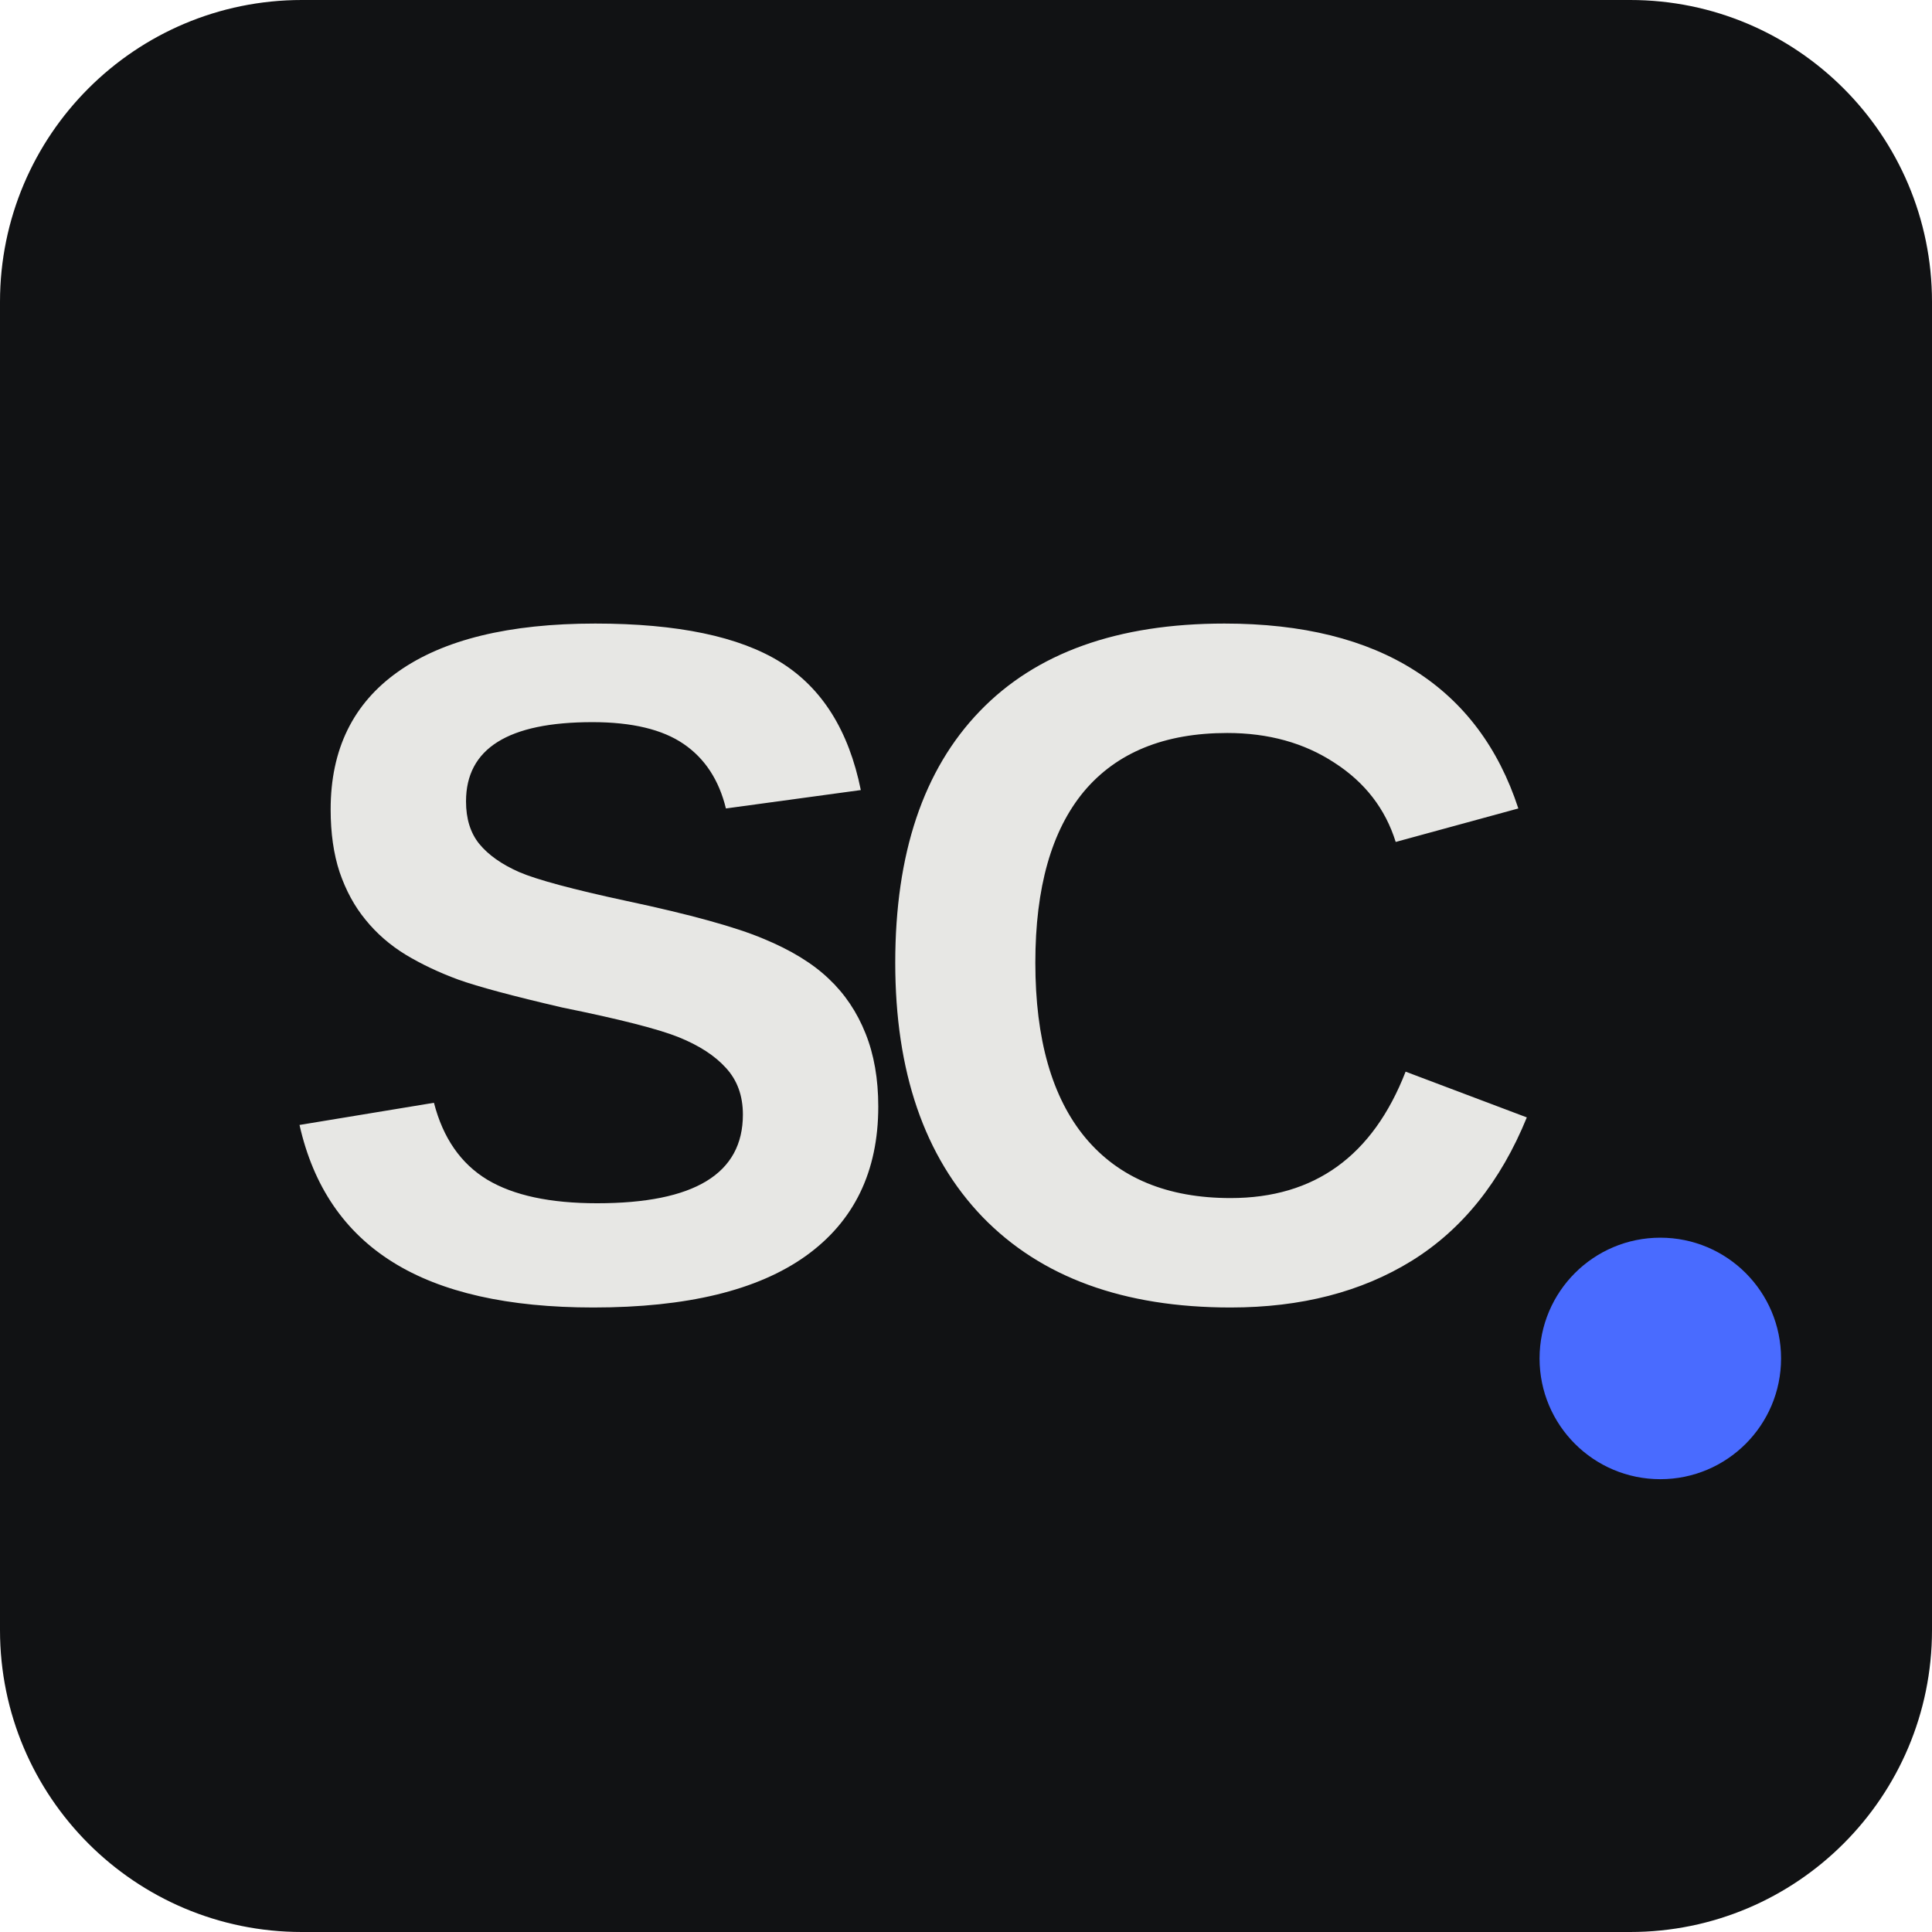
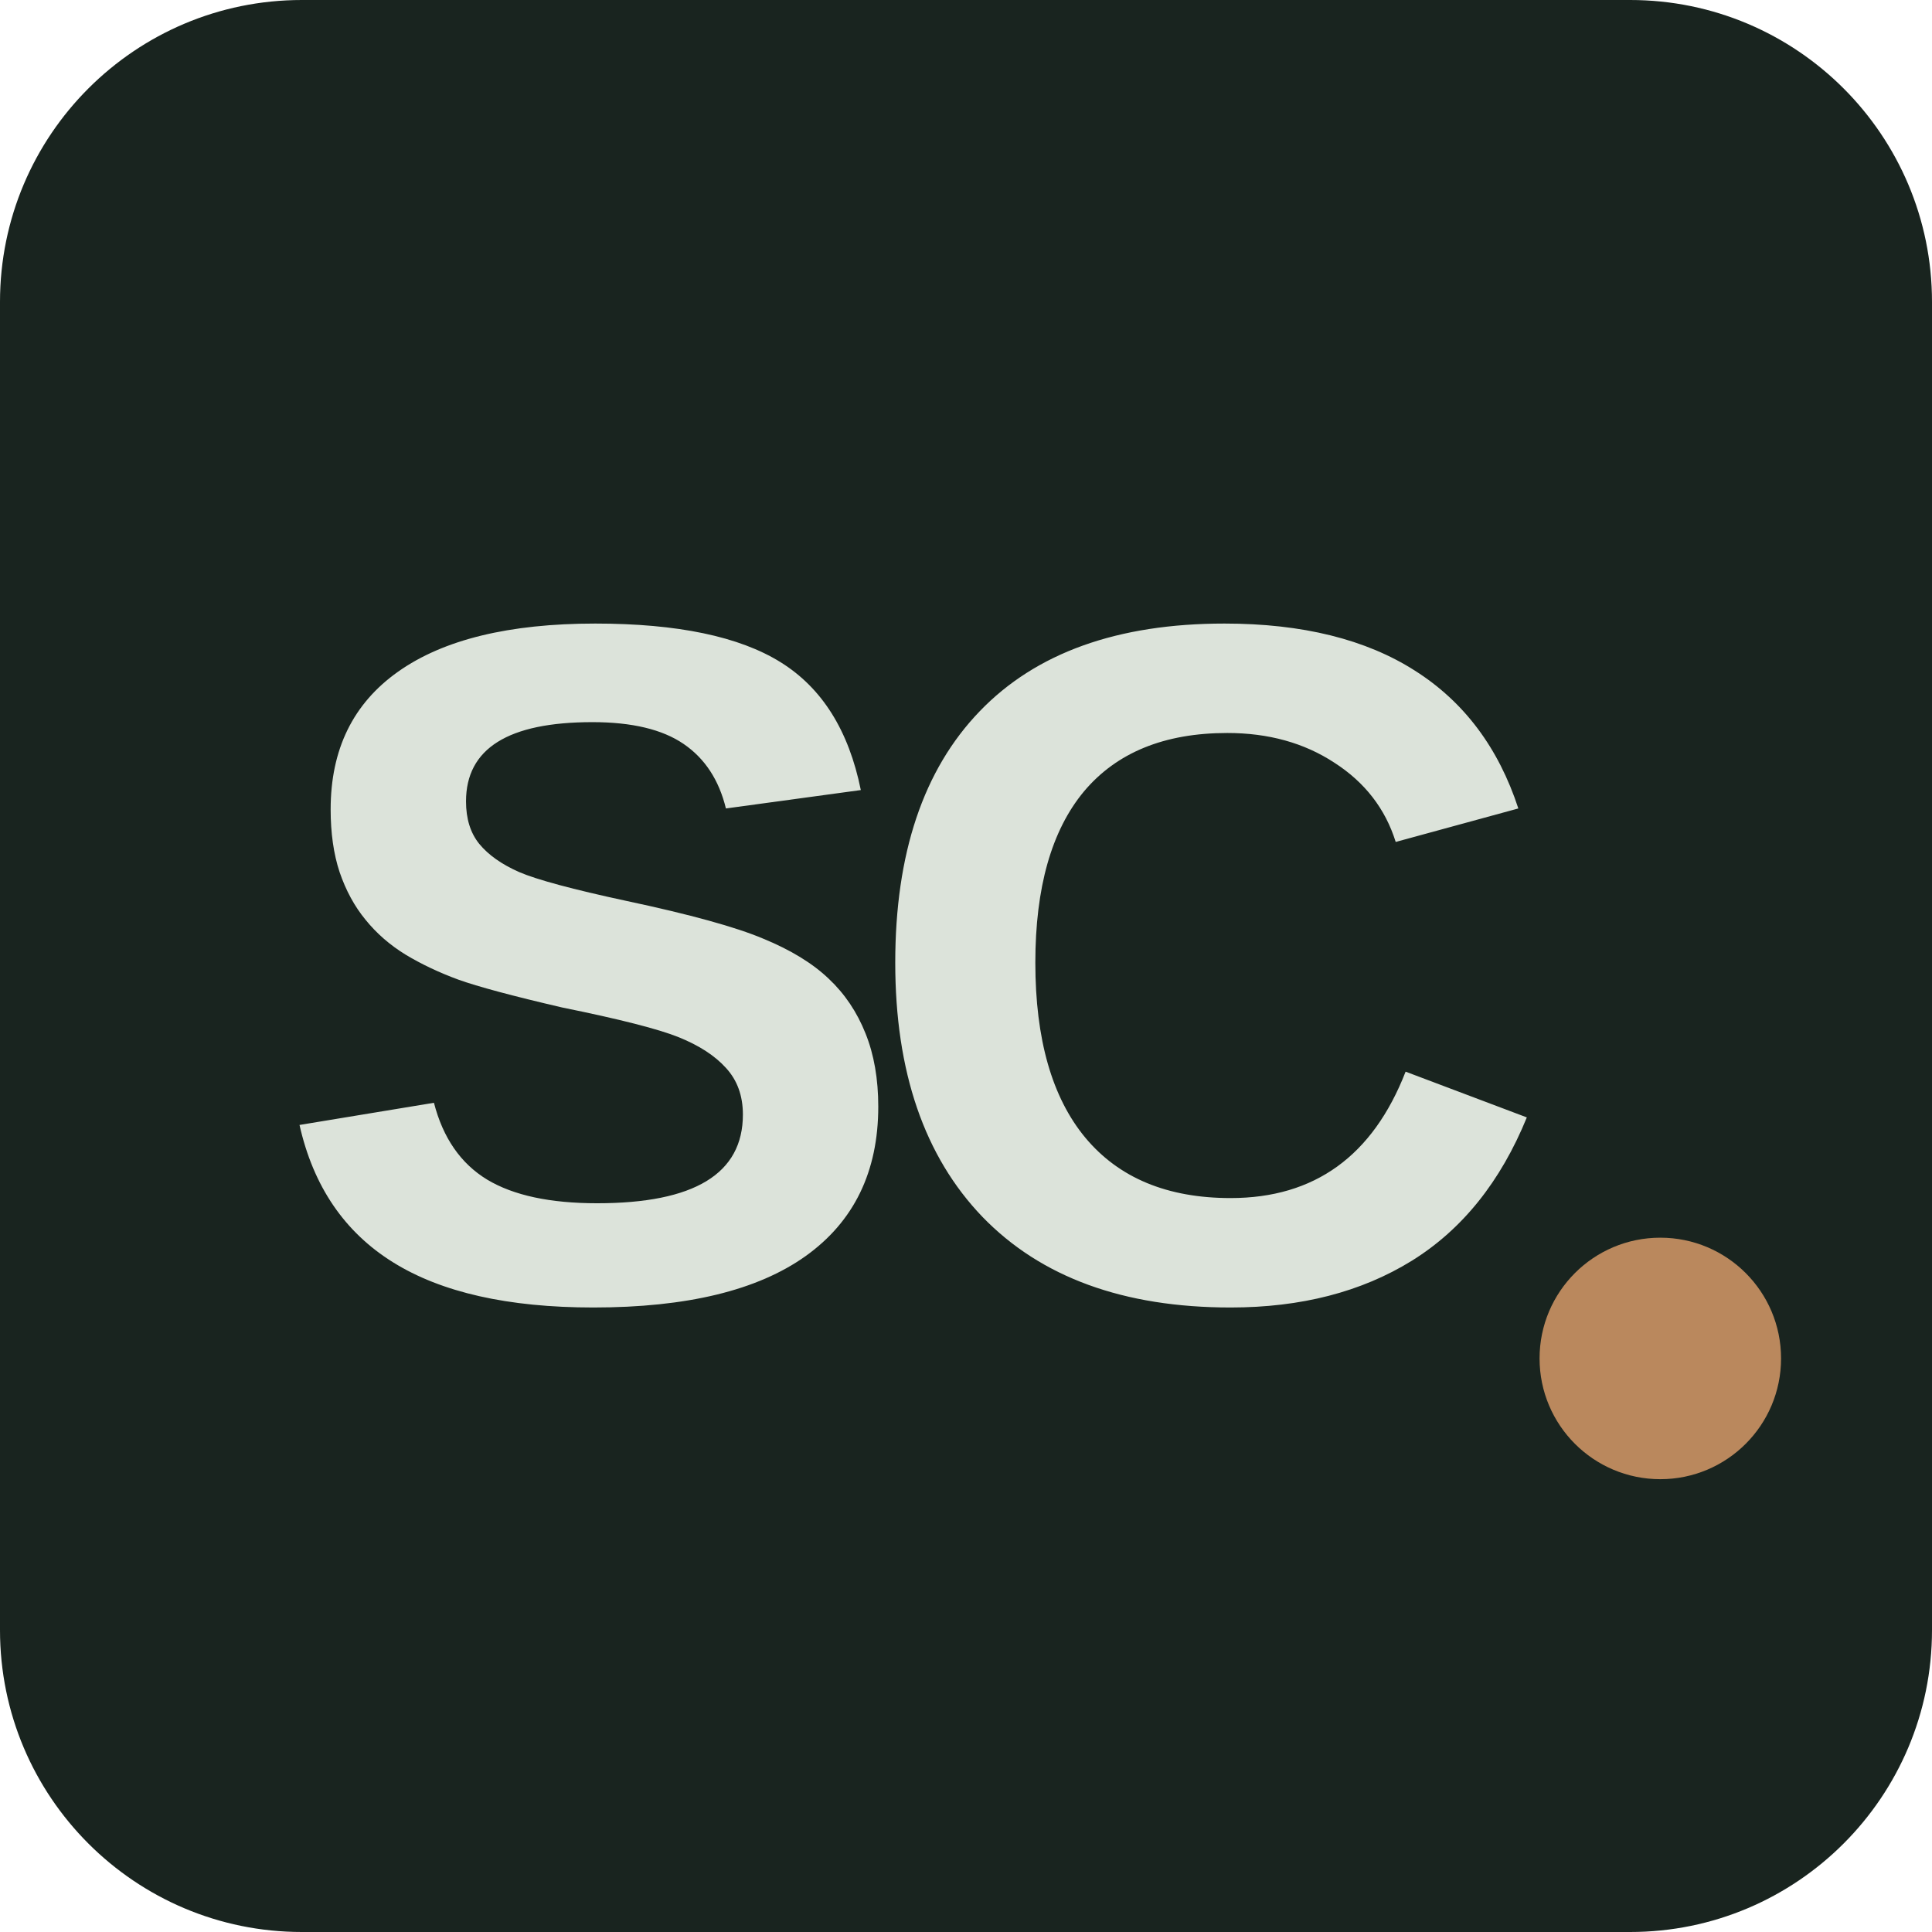
<svg xmlns="http://www.w3.org/2000/svg" viewBox="0 0 64 64">
-   <rect width="64" height="64" rx="10" fill="#111214" />
-   <text x="9" y="43" font-family="Arial,sans-serif" font-weight="700" font-size="32" fill="#e7e7e4" letter-spacing="-2">SC</text>
-   <circle cx="55" cy="45" r="4" fill="#496bff" />
+   <rect width="64" height="64" rx="10" fill="#19241f" />
+   <text x="9" y="43" font-family="Arial,sans-serif" font-weight="700" font-size="32" fill="#dce3da" letter-spacing="-2">SC</text>
+   <circle cx="55" cy="45" r="4" fill="#ba885d" />
</svg>
